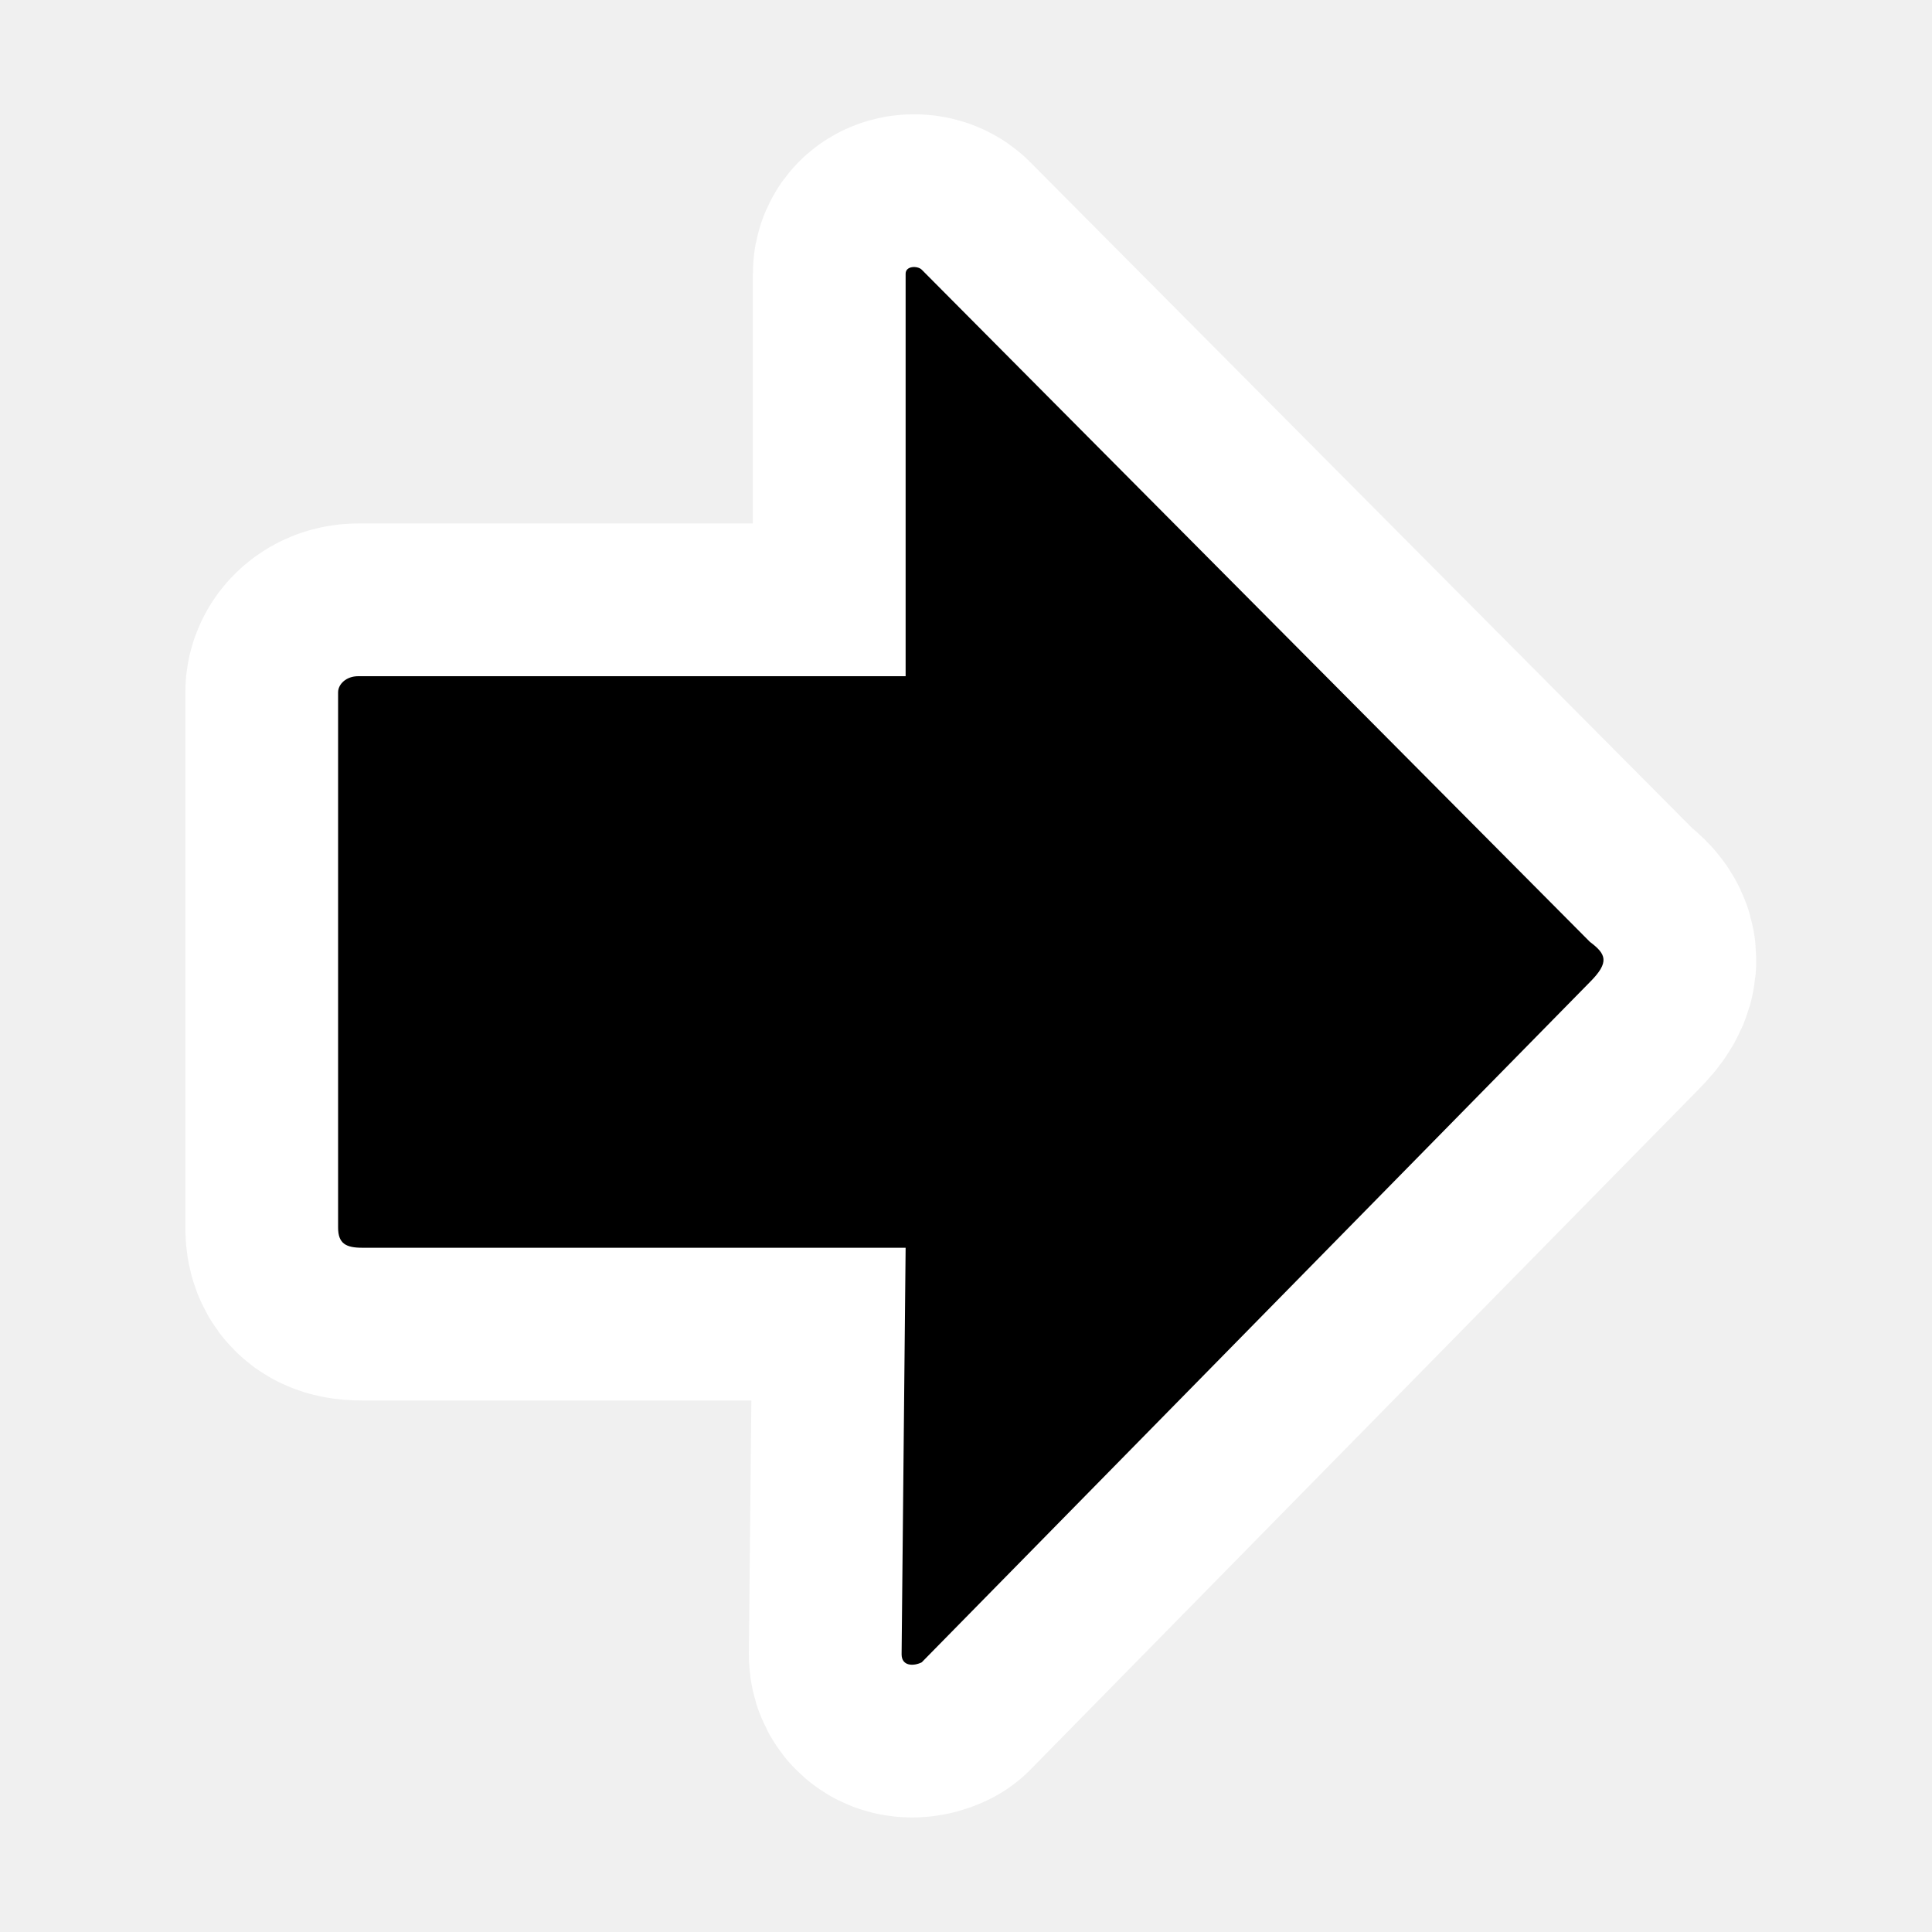
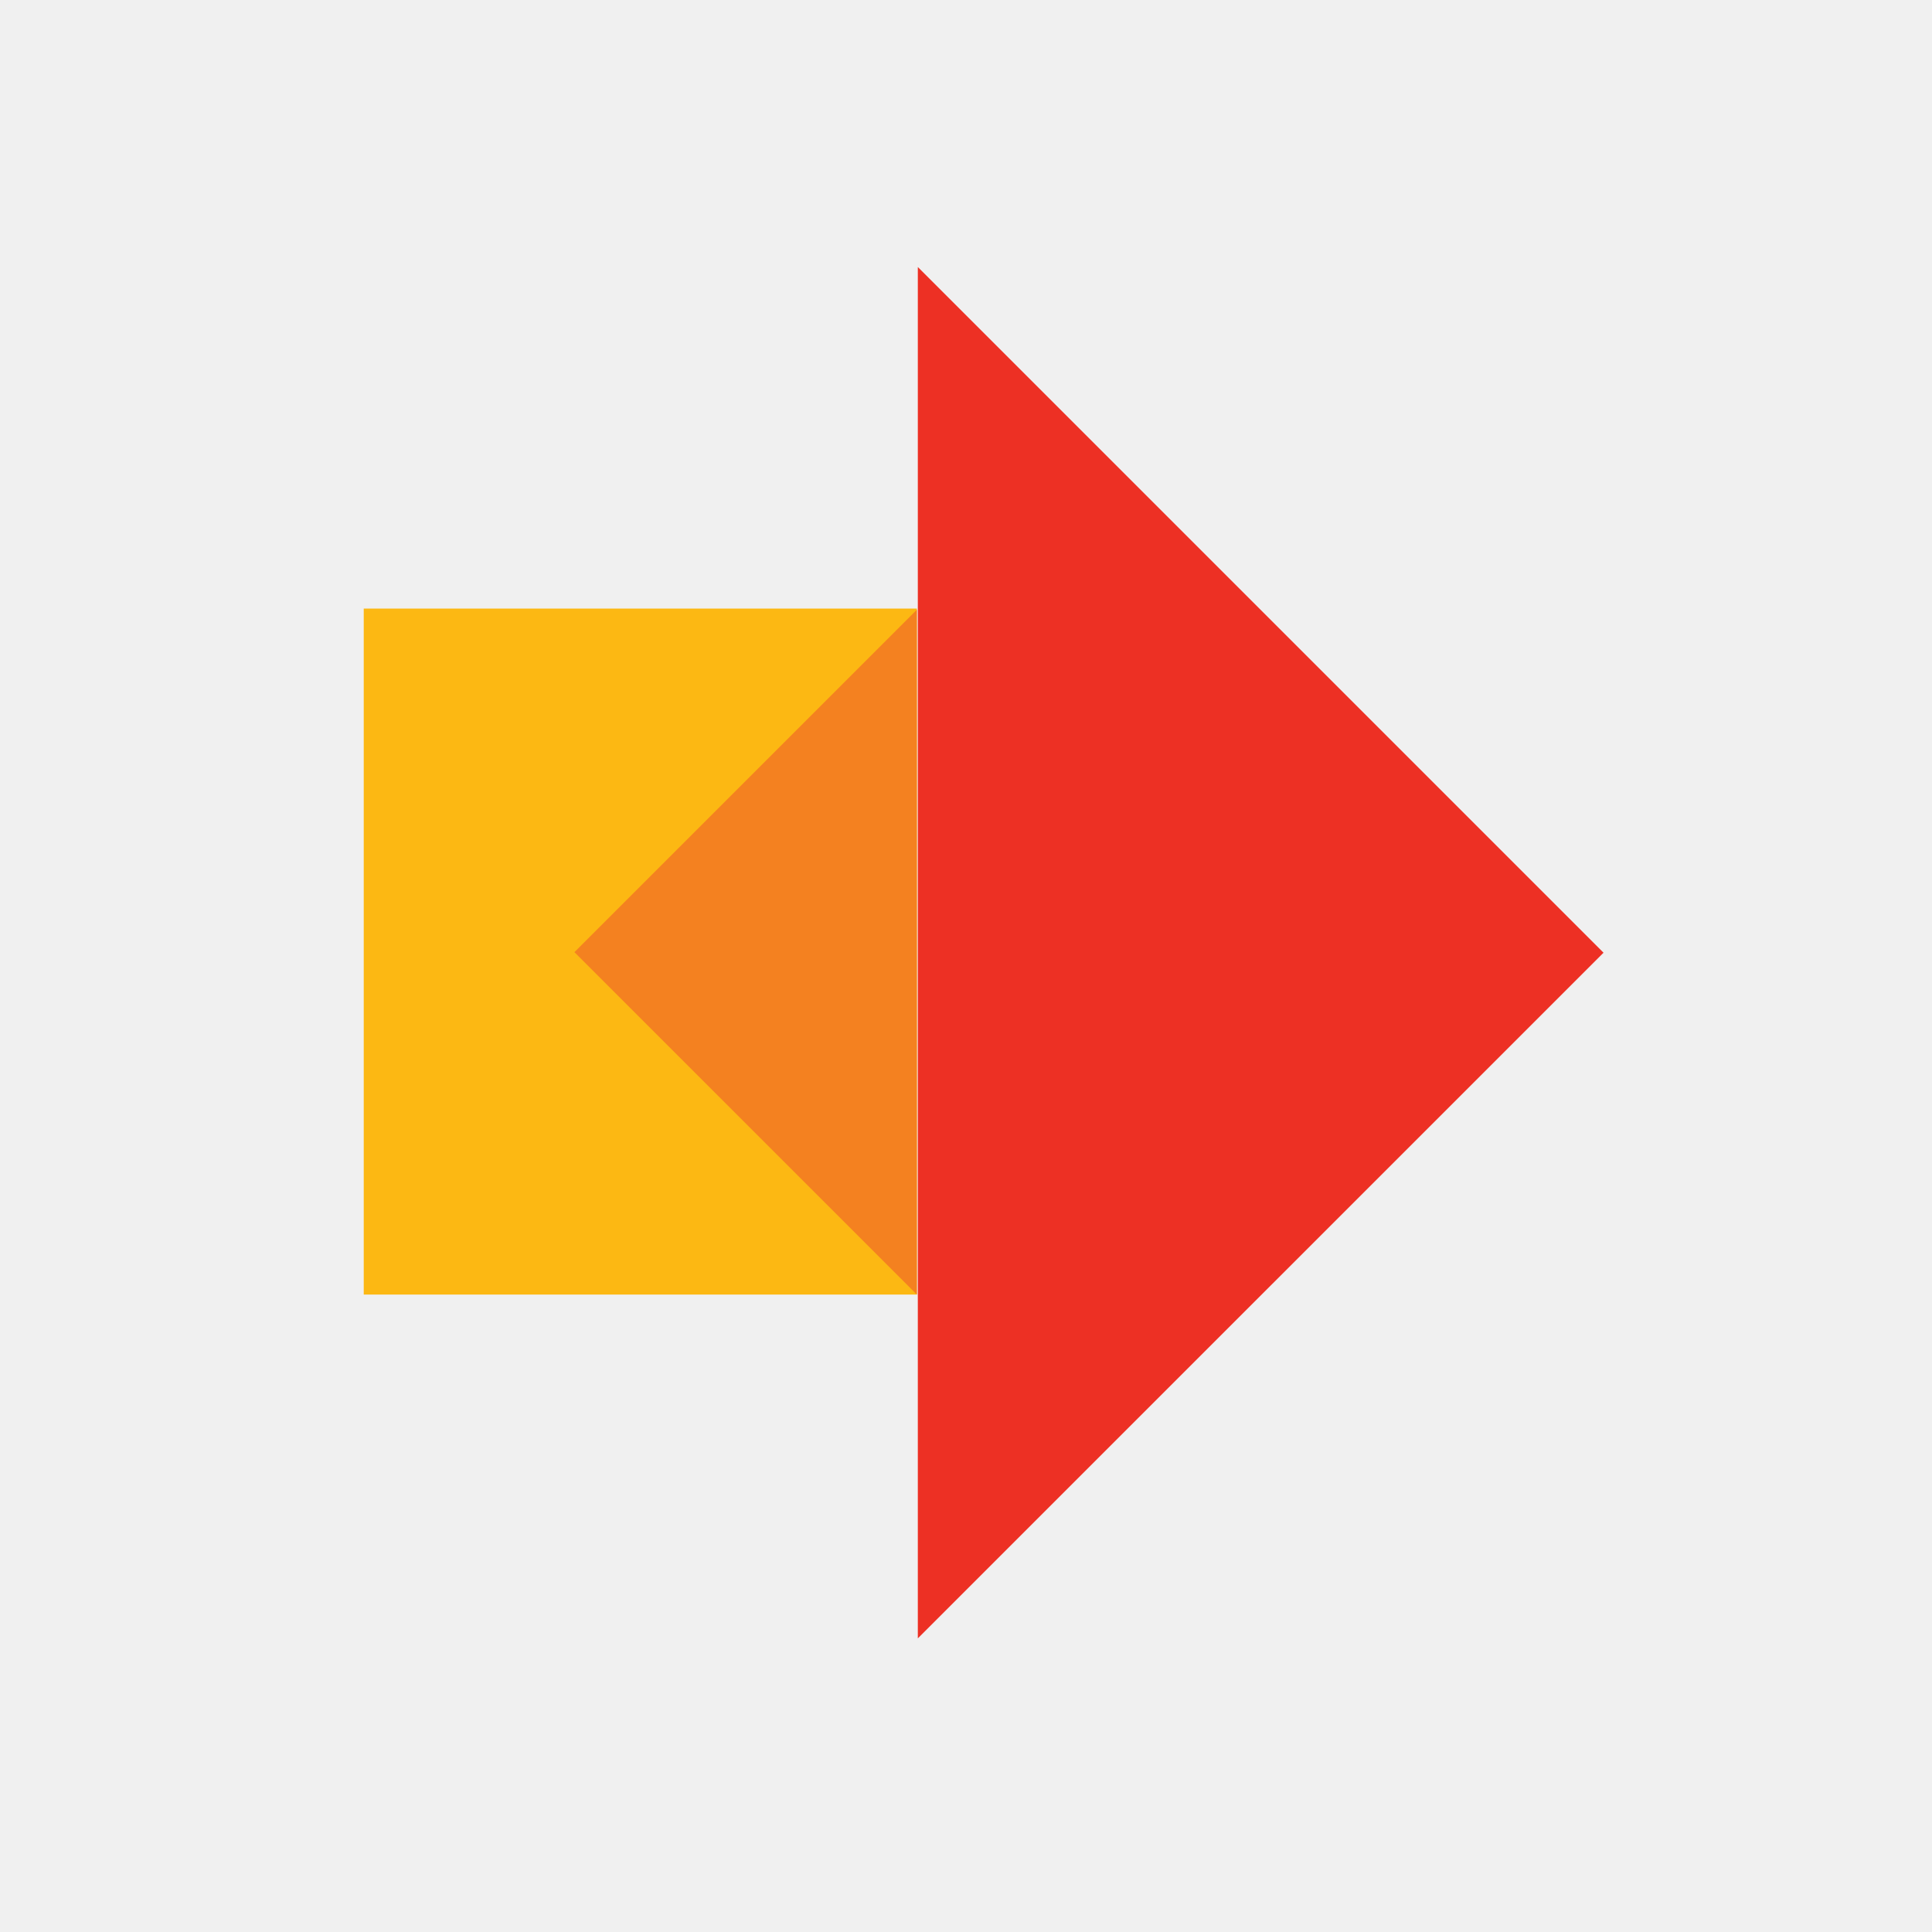
- <svg xmlns="http://www.w3.org/2000/svg" width="48pt" height="48pt" viewBox="0 0 48 48" xml:space="preserve">
-   <g id="Layer_x0020_3" style="fill-rule:nonzero;clip-rule:nonzero;stroke:#000000;stroke-miterlimit:4;">
-     <g>
-       <path style="fill:#FFFFFF;stroke:#FFFFFF;stroke-width:7.59;stroke-linejoin:round;" d="M22.4,41.1c0,0.3,0.3,0.3,0.5,0.2l16.6-16.9c0.5-0.5,0.4-0.7,0-1L22.9,6.7c-0.1-0.1-0.4-0.1-0.4,0.1v10H8.9c-0.3,0-0.5,0.2-0.5,0.4l0,13.3C8.4,30.9,8.6,31,9,31h13.5l-0.1,10.1z" />
-       <path style="stroke:none;" d="M22.4,41.1c0,0.3,0.3,0.3,0.5,0.2l16.6-16.9c0.5-0.5,0.4-0.7,0-1L22.9,6.7c-0.1-0.1-0.4-0.1-0.4,0.1v10H8.9c-0.3,0-0.5,0.2-0.5,0.4l0,13.3C8.4,30.9,8.6,31,9,31h13.5l-0.1,10.1z" />
-     </g>
-   </g>
-   <g id="crop_x0020_marks" style="fill-rule:nonzero;clip-rule:nonzero;stroke:#000000;stroke-miterlimit:4;">
-     <path style="fill:none;stroke:none;" d="M48,48H0V0h48v48z" />
+ <svg xmlns="http://www.w3.org/2000/svg" version="1.1" id="Layer_1" x="0px" y="0px" width="48px" height="48px" viewBox="0 0 48 48" enable-background="new 0 0 48 48" xml:space="preserve">
+   <g>
+     <rect x="9.037" y="15.12" fill="#FCB813" width="13.742" height="17.043" />
+     <polygon fill="#ED3024" points="22.803,6.634 39.839,23.67 22.803,40.705  " />
+     <polygon fill="#F48120" points="22.779,32.163 14.271,23.656 22.779,15.148  " />
  </g>
</svg>
